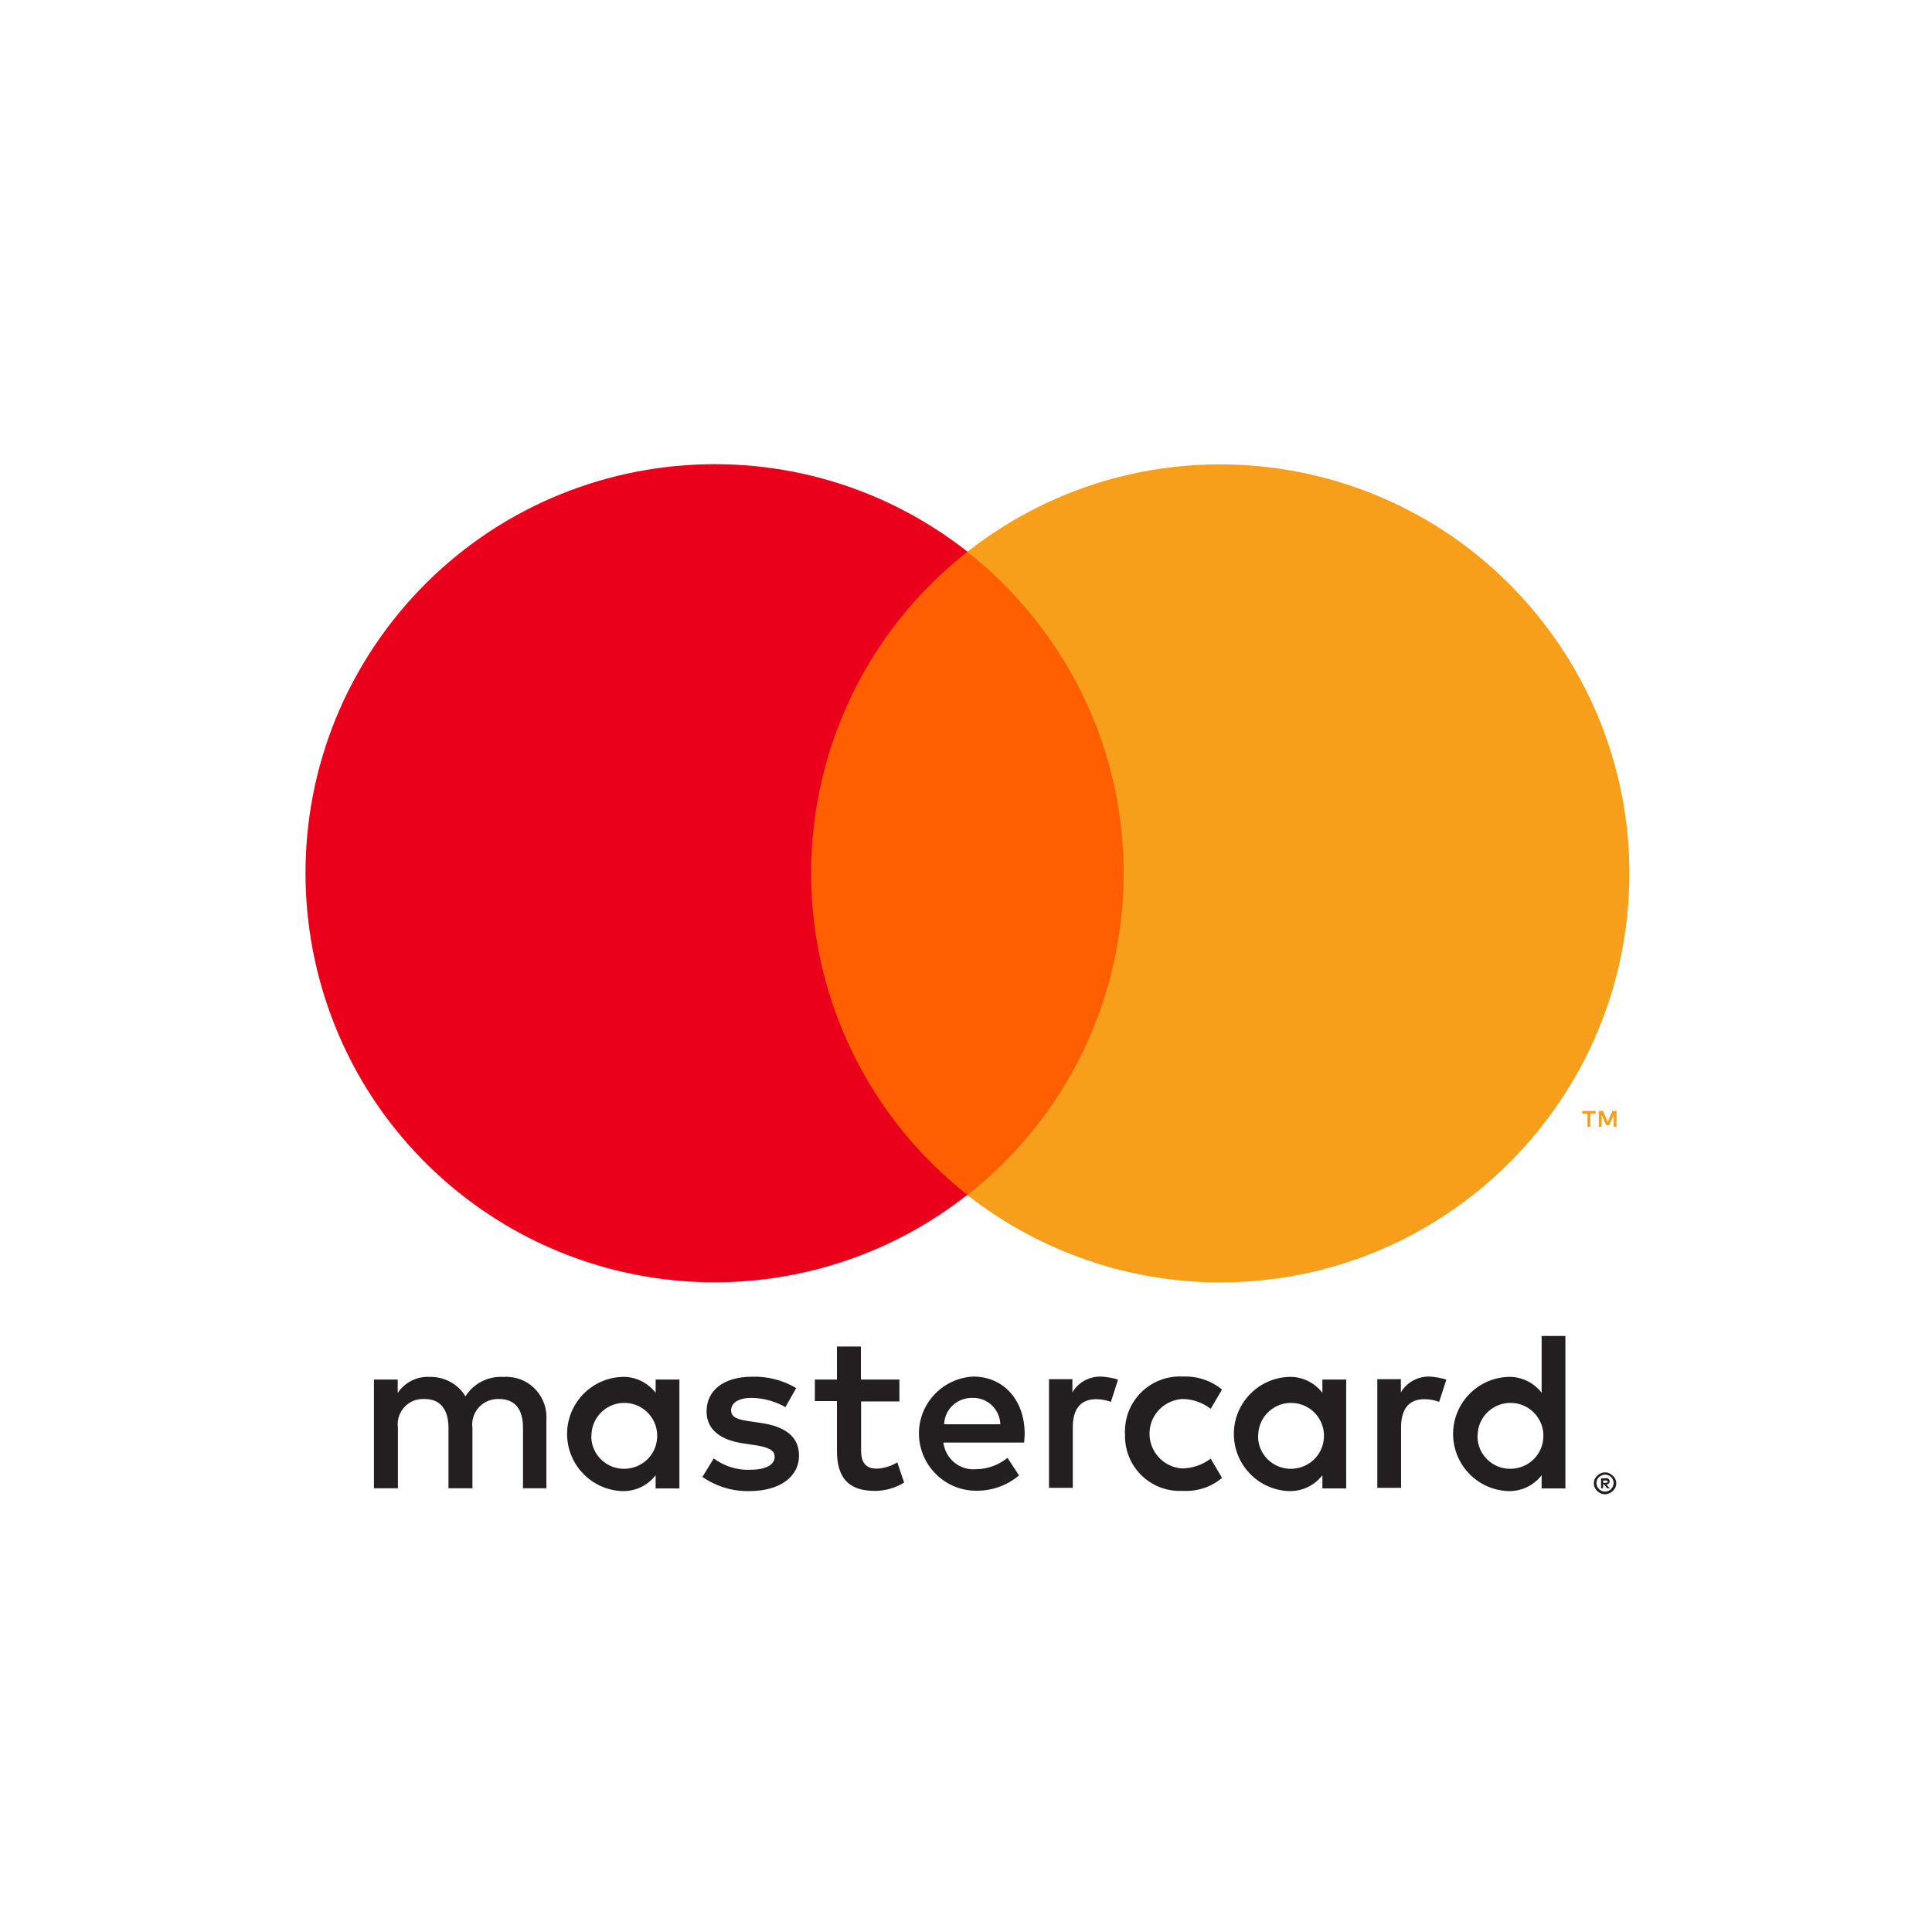
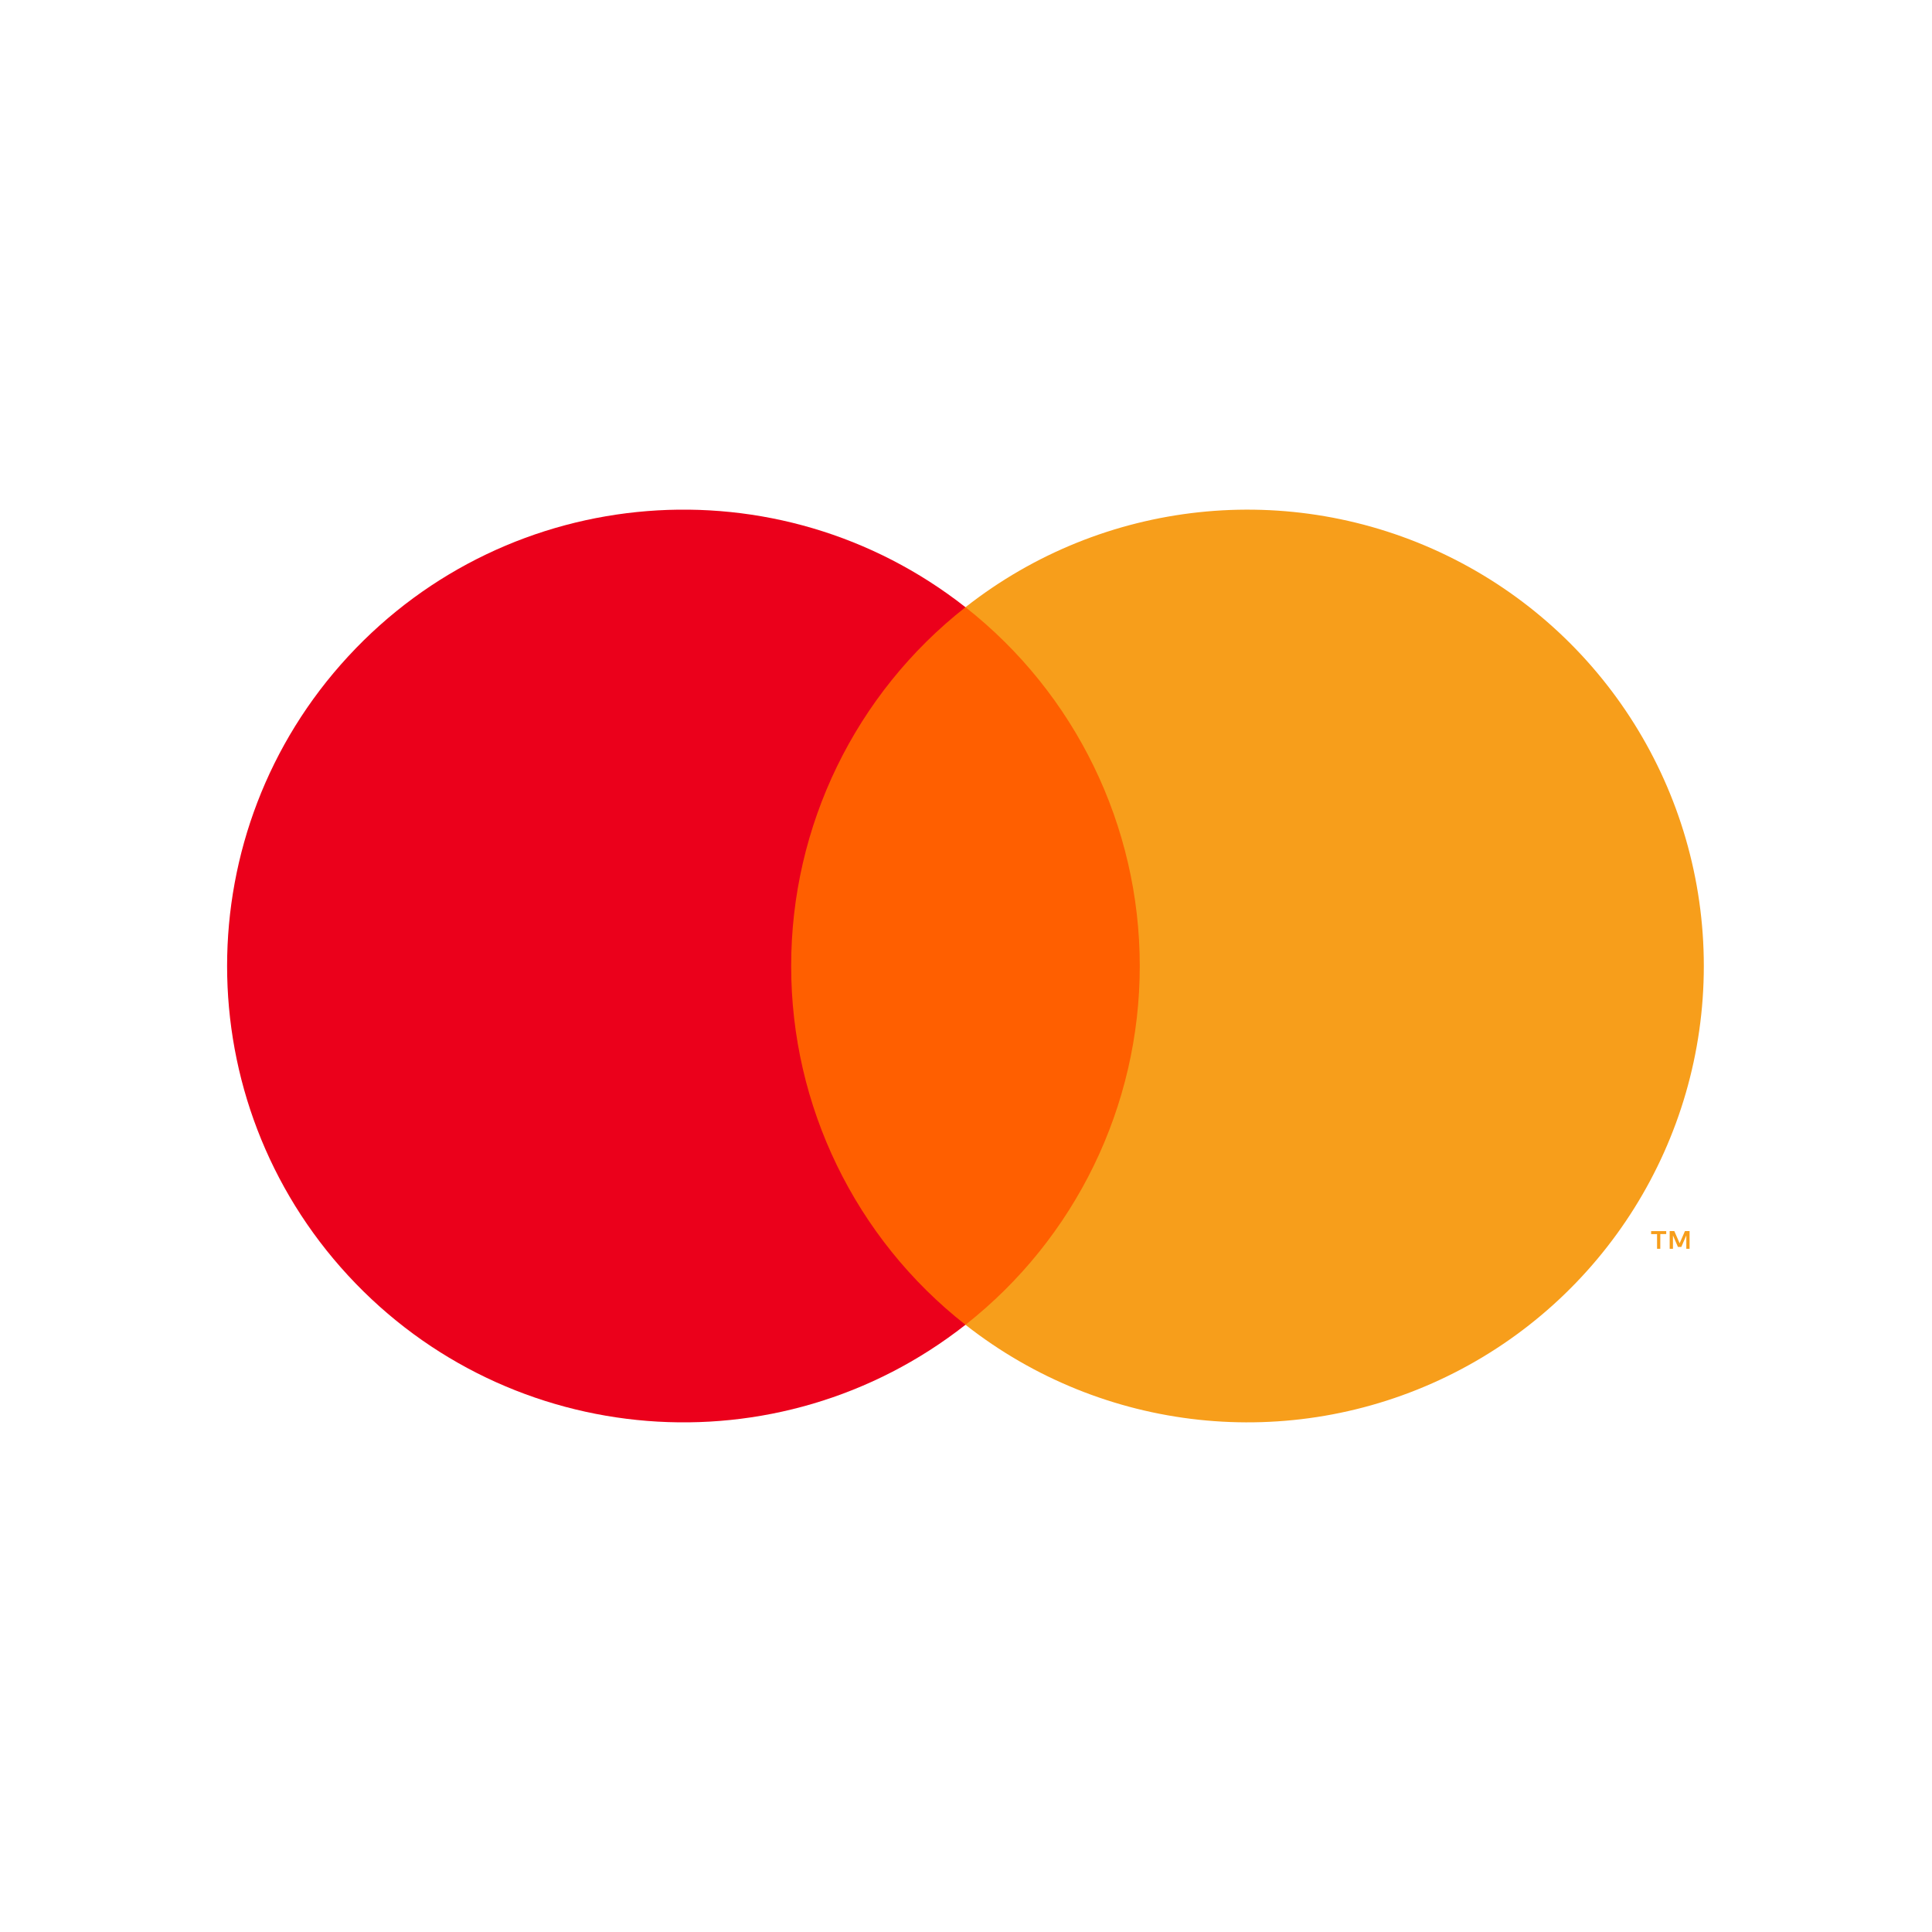
- <svg xmlns="http://www.w3.org/2000/svg" version="1.1" id="PM" x="0px" y="0px" viewBox="0 0 1024 1024" style="enable-background:new 0 0 1024 1024;" xml:space="preserve">
-   <style type="text/css">
- 	.st0{fill:#231F20;}
- 	.st1{fill:#FF5F00;}
- 	.st2{fill:#EB001B;}
- 	.st3{fill:#F79E1B;}
- </style>
-   <g id="Calque_2_1_">
- </g>
-   <g>
-     <g>
-       <path class="st0" d="M289.6,788.8v-36.2c0.8-11.8-8.1-22.1-19.9-22.8c-0.9-0.1-1.8-0.1-2.8,0c-8.1-0.5-15.9,3.4-20.2,10.3    c-3.9-6.6-11.3-10.5-19-10.3c-6.7-0.4-13.2,2.9-16.9,8.5v-7.1h-12.6v57.6h12.7v-32c-1-7.4,4.1-14.2,11.5-15.2    c0.9-0.1,1.8-0.1,2.7-0.1c8.2,0,12.6,5.5,12.6,15.2v32.1h12.7v-32c-1-7.5,4.3-14.2,11.7-15.2c0.8-0.1,1.5-0.1,2.4-0.1    c8.5,0,12.7,5.5,12.7,15.2v32.1L289.6,788.8z M476.7,731.2h-20.4v-17.5h-12.7v17.5h-11.7v11.4h11.7v26.3c0,13.3,5.2,21.3,20,21.3    c5.6,0,10.9-1.5,15.6-4.4l-3.6-10.7c-3.3,2-7.2,3.2-11,3.3c-6.2,0-8.2-3.8-8.2-9.6v-26h20.3V731.2z M583.6,729.6    c-6.2-0.1-12.1,3-15.2,8.4v-7h-12.4v57.6h12.6v-32.2c0-9.5,4.1-14.8,12.3-14.8c2.7,0,5.3,0.5,7.9,1.4l3.8-11.8    C589.7,730.3,586.6,729.8,583.6,729.6L583.6,729.6z M422,735.7c-7.1-4.2-15.2-6.3-23.5-6c-14.6,0-24,7-24,18.4    c0,9.4,7,15.2,19.9,17l6,0.9c6.9,1,10.2,2.8,10.2,6c0,4.4-4.6,7-13.1,7c-6.9,0.3-13.6-1.9-19.2-6l-6,9.8c7.4,5.1,16,7.7,24.9,7.5    c16.6,0,26.3-7.9,26.3-18.8c0-10.2-7.6-15.5-20.2-17.3l-6-0.9c-5.5-0.8-9.8-1.8-9.8-5.7c0-4.2,4.1-6.7,10.9-6.7    c6.3,0.1,12.4,1.8,17.9,4.9L422,735.7z M757.7,729.6c-6.2-0.1-12.1,3-15.2,8.4v-7H730v57.6h12.6v-32.2c0-9.5,4.1-14.8,12.3-14.8    c2.7,0,5.3,0.5,7.9,1.4l3.8-11.8C763.6,730.3,760.7,729.8,757.7,729.6L757.7,729.6z M596.3,760c-0.6,16.1,11.8,29.6,27.9,30.2    c0.9,0,1.9,0,2.8,0c7.5,0.4,15-2,20.7-6.9l-6-10.2c-4.3,3.3-9.6,5.1-15.1,5.2c-10.2-0.6-17.9-9.4-17.3-19.5    c0.5-9.3,8-16.7,17.3-17.3c5.5,0,10.8,1.9,15.1,5.2l6-10.2c-5.8-4.8-13.2-7.2-20.7-6.9c-16-0.9-29.8,11.3-30.7,27.4    C596.3,758.1,596.1,759,596.3,760L596.3,760z M713.5,760v-28.8h-12.6v7c-4.3-5.6-11.2-8.8-18.1-8.4c-16.7,0.8-29.6,15-28.8,31.7    c0.8,15.6,13.2,28,28.8,28.8c7.1,0.3,13.8-2.8,18.1-8.4v7h12.6V760z M666.9,760c0.5-9.6,8.8-17,18.4-16.4    c9.6,0.5,17,8.8,16.4,18.4c-0.5,9.3-8.1,16.4-17.4,16.5c-9.5,0.1-17.4-7.5-17.5-17C666.9,760.9,666.9,760.4,666.9,760z     M515.8,729.6c-16.7,0.9-29.6,15.1-28.7,31.8c0.9,15.7,13.7,28.3,29.4,28.7c8.6,0.3,17-2.5,23.6-8.1l-6.1-9.3    c-4.7,3.8-10.7,6-16.7,6c-8.6,0.8-16.2-5.5-17.3-14.1h42.8c0.1-1.5,0.3-3.2,0.3-4.8C543,742,531.9,729.6,515.8,729.6L515.8,729.6z     M515.6,740.9c7.9-0.1,14.3,6.1,14.6,14h-29.8C500.7,746.8,507.4,740.7,515.6,740.9L515.6,740.9z M829.7,760v-51.9h-12.6v30.1    c-4.3-5.6-11.2-8.8-18.1-8.4c-16.7,0.8-29.6,15-28.8,31.7c0.8,15.6,13.2,28,28.8,28.8c7.1,0.3,13.8-2.8,18.1-8.4v7h12.6V760z     M850.7,780.4c0.8,0,1.5,0.1,2.3,0.5c0.6,0.3,1.3,0.8,1.9,1.3c0.5,0.5,1,1.1,1.3,1.8c0.6,1.4,0.6,3,0,4.4    c-0.3,0.6-0.8,1.3-1.3,1.8c-0.5,0.5-1.1,0.9-1.9,1.3c-0.8,0.3-1.5,0.5-2.3,0.5c-2.3,0-4.4-1.4-5.5-3.6c-0.6-1.4-0.6-3,0-4.4    c0.3-0.6,0.8-1.3,1.3-1.8c0.5-0.5,1.1-0.9,1.9-1.3C849,780.5,849.9,780.4,850.7,780.4L850.7,780.4z M850.7,790.6    c0.6,0,1.1-0.1,1.8-0.4c0.5-0.3,1-0.5,1.4-1c1.8-1.8,1.8-4.6,0-6.3c-0.4-0.4-0.9-0.8-1.4-0.9c-0.5-0.3-1.1-0.4-1.8-0.4    s-1.1,0.1-1.8,0.4c-0.5,0.3-1,0.5-1.4,0.9c-1.8,1.8-1.8,4.6,0,6.3c0.4,0.4,0.9,0.8,1.4,1C849.4,790.4,850,790.6,850.7,790.6    L850.7,790.6z M851.1,783.4c0.5,0,1.1,0.1,1.5,0.5c0.4,0.3,0.6,0.8,0.5,1.3c0,0.4-0.1,0.8-0.4,1.1c-0.4,0.3-0.8,0.5-1.3,0.5l1.8,2    h-1.4l-1.6-2h-0.5v2h-1.1v-5.3h2.5V783.4z M849.7,784.5v1.4h1.3c0.3,0,0.5,0,0.8-0.1c0.1-0.1,0.3-0.4,0.3-0.5    c0-0.3-0.1-0.4-0.3-0.5c-0.3-0.1-0.5-0.1-0.8-0.1h-1.3V784.5z M783.2,760c0.5-9.6,8.8-17,18.4-16.4c9.6,0.5,17,8.8,16.4,18.4    c-0.5,9.3-8.1,16.4-17.4,16.5c-9.5,0.1-17.4-7.5-17.5-17C783.2,760.9,783.2,760.4,783.2,760z M360.1,760v-28.8h-12.6v7    c-4.3-5.6-11.2-8.8-18.1-8.4c-16.7,0.8-29.6,15-28.8,31.7c0.8,15.6,13.2,28,28.8,28.8c7.1,0.3,13.8-2.8,18.1-8.4v7h12.6V760z     M313.5,760c0.5-9.6,8.8-17,18.4-16.4c9.6,0.5,17,8.8,16.4,18.4c-0.5,9.3-8.1,16.4-17.4,16.5c-9.5,0.1-17.4-7.5-17.5-17    C313.5,760.9,313.5,760.4,313.5,760L313.5,760z" />
-       <g>
-         <rect x="417.9" y="292.4" class="st1" width="189.7" height="341" />
-         <path class="st2" d="M429.9,462.8c0-66.5,30.5-129.4,82.9-170.4c-94.2-74-230.4-57.7-304.5,36.4c-74,94.2-57.7,230.4,36.4,304.5     c78.7,61.8,189.3,61.8,268,0C460.5,592.2,429.9,529.4,429.9,462.8z" />
-         <path class="st3" d="M863.6,462.8c0,119.8-97.1,216.9-216.9,216.9c-48.6,0-95.8-16.4-134-46.3c94.2-74,110.5-210.4,36.4-304.5     c-10.7-13.6-22.8-25.8-36.4-36.4c94.2-74,230.4-57.7,304.4,36.4C847.2,367.1,863.6,414.2,863.6,462.8L863.6,462.8z" />
-         <path class="st3" d="M842.9,597.2v-7h2.8v-1.4h-7.1v1.4h2.8v7H842.9z M856.8,597.2v-8.4h-2.2l-2.5,5.8l-2.5-5.8h-2.2v8.4h1.5     v-6.3l2.4,5.5h1.6l2.4-5.5v6.3H856.8z" />
-       </g>
-     </g>
-   </g>
+ <svg xmlns="http://www.w3.org/2000/svg" width="80" height="80" viewBox="0 0 152.407 108">
+   <path style="fill:none" d="M0 0h152.407v108H0z" />
+   <path style="fill:#ff5f00" d="M60.412 25.697h31.5v56.606h-31.5z" />
+   <path d="M382.208 306a35.938 35.938 0 0 1 13.75-28.303 36 36 0 1 0 0 56.606A35.938 35.938 0 0 1 382.208 306Z" transform="translate(-319.796 -252)" style="fill:#eb001b" />
+   <path d="M454.203 306a35.999 35.999 0 0 1-58.245 28.303 36.005 36.005 0 0 0 0-56.606A35.999 35.999 0 0 1 454.203 306ZM450.769 328.308v-1.16h.467v-.235h-1.19v.236h.468v1.159Zm2.31 0v-1.398h-.364l-.42.962-.42-.962h-.365v1.398h.258v-1.054l.393.908h.267l.394-.91v1.056Z" transform="translate(-319.796 -252)" style="fill:#f79e1b" />
</svg>
